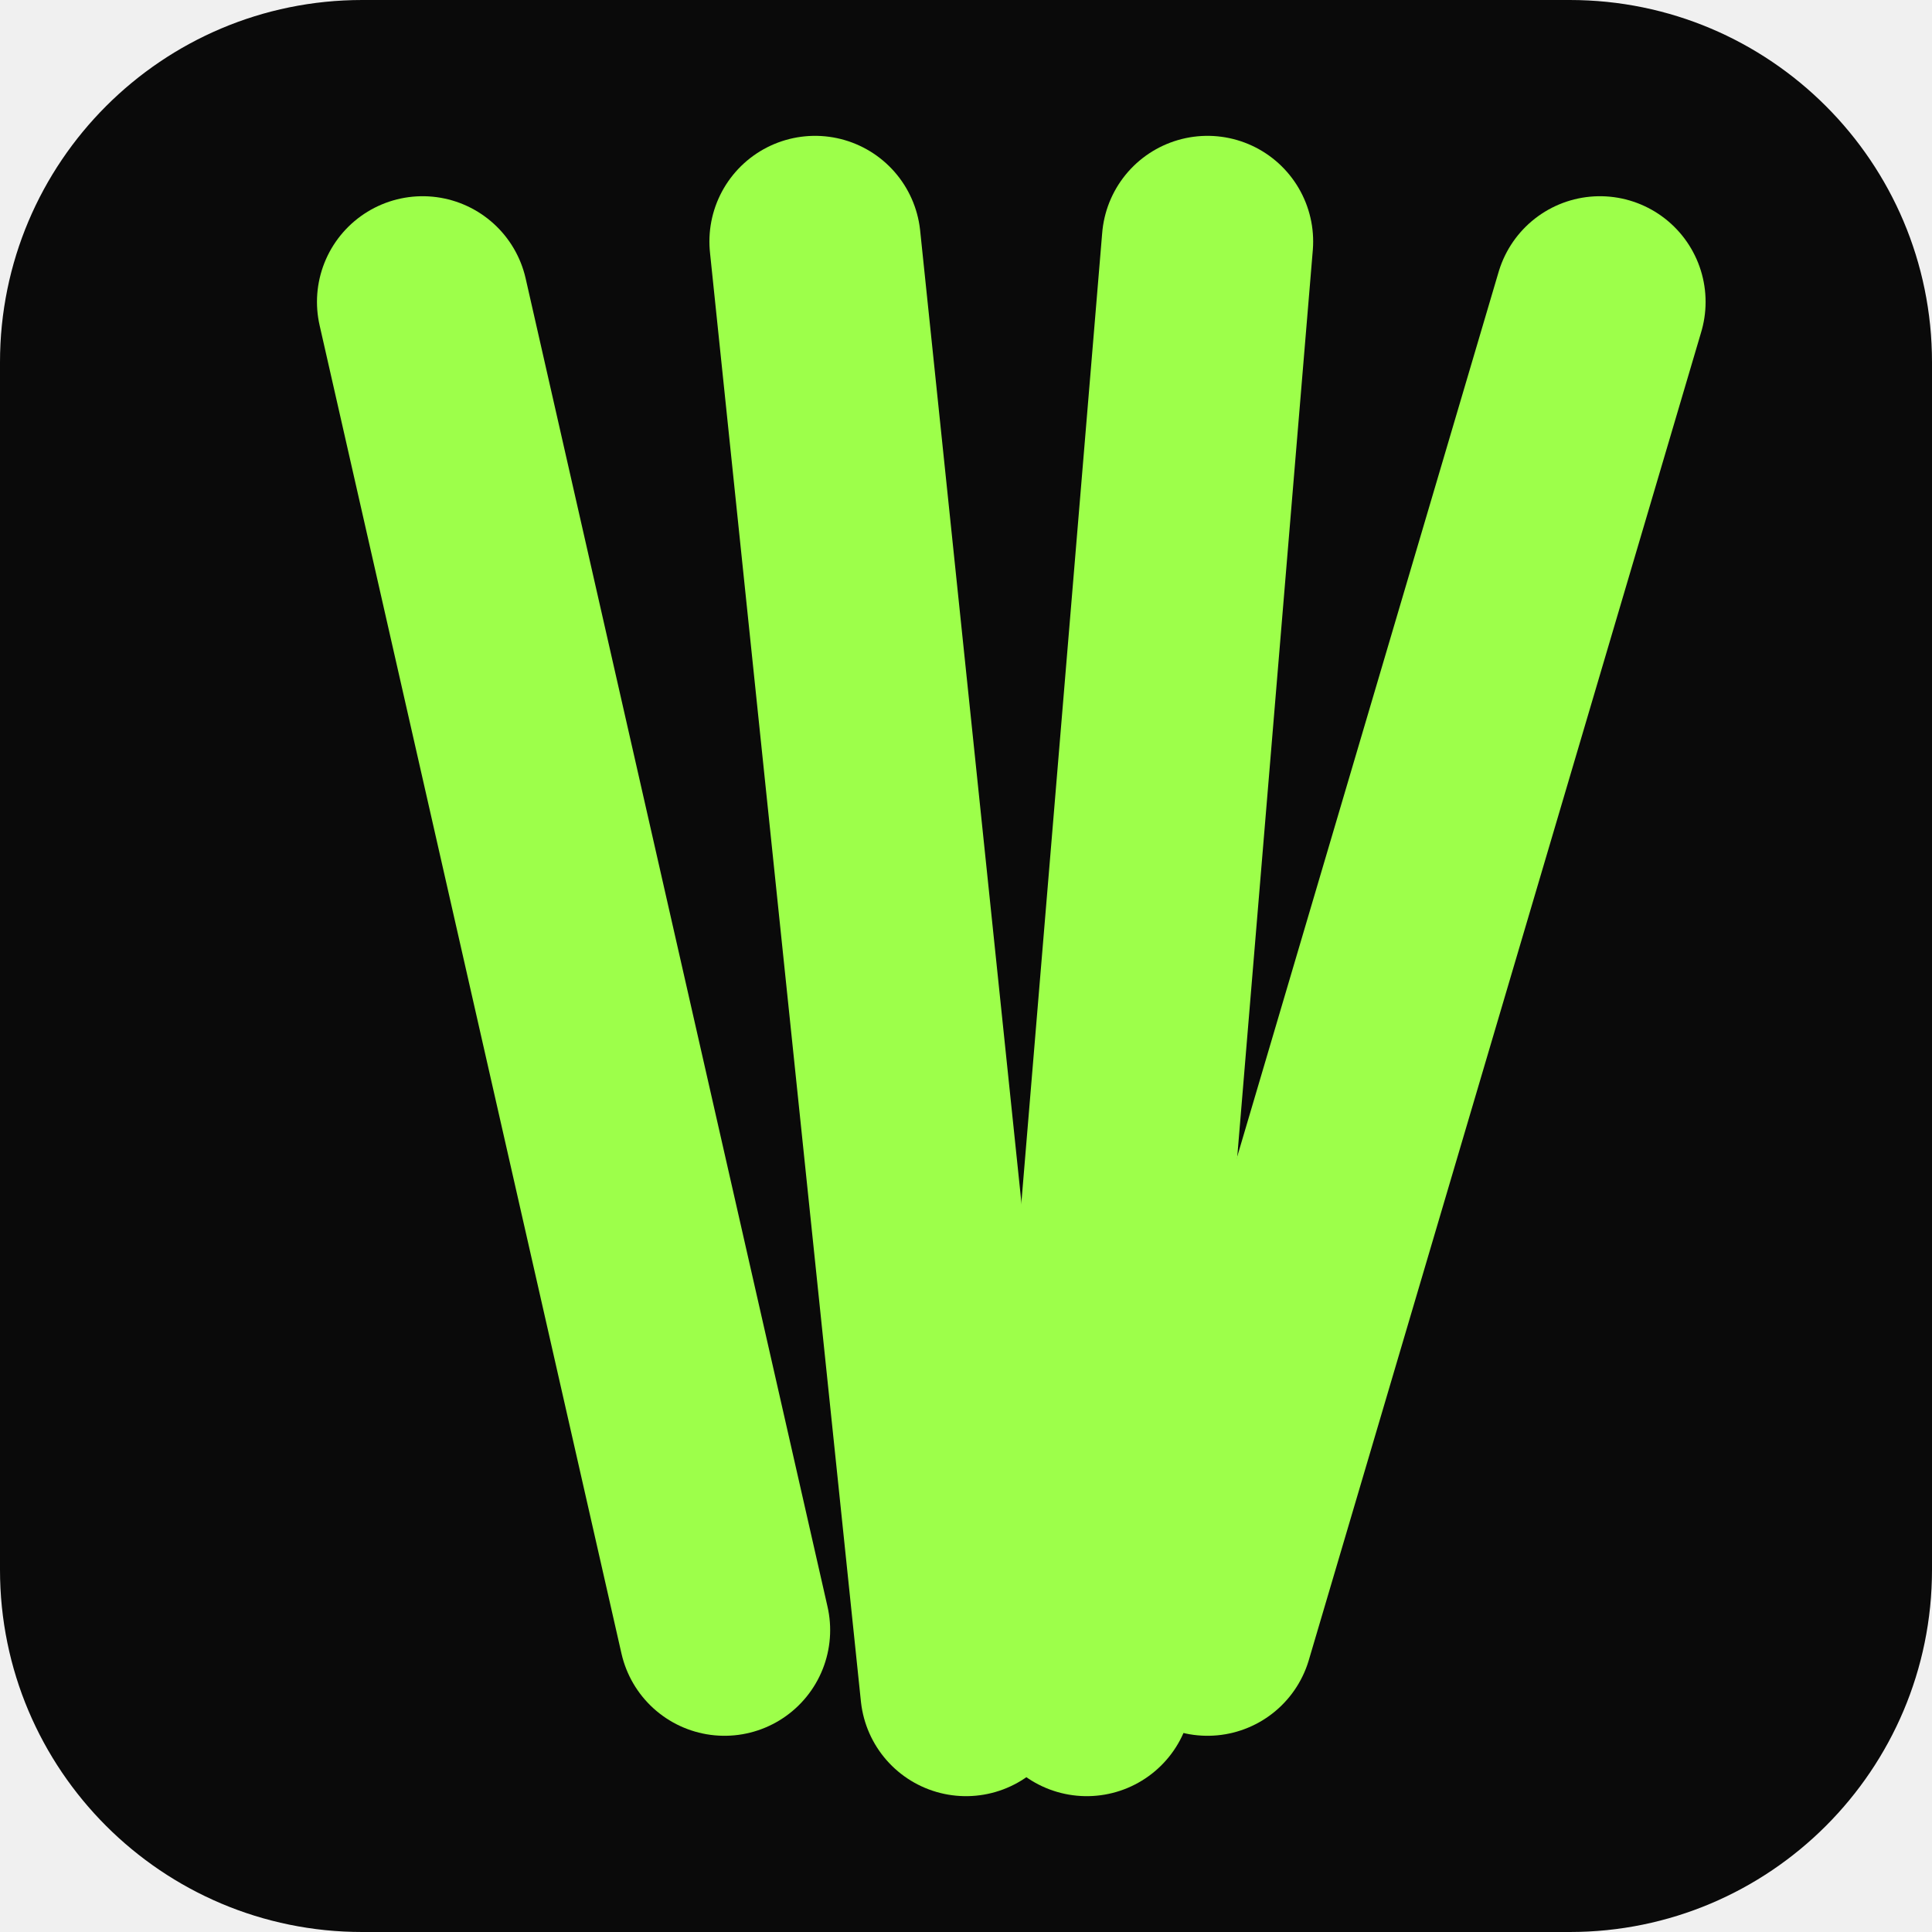
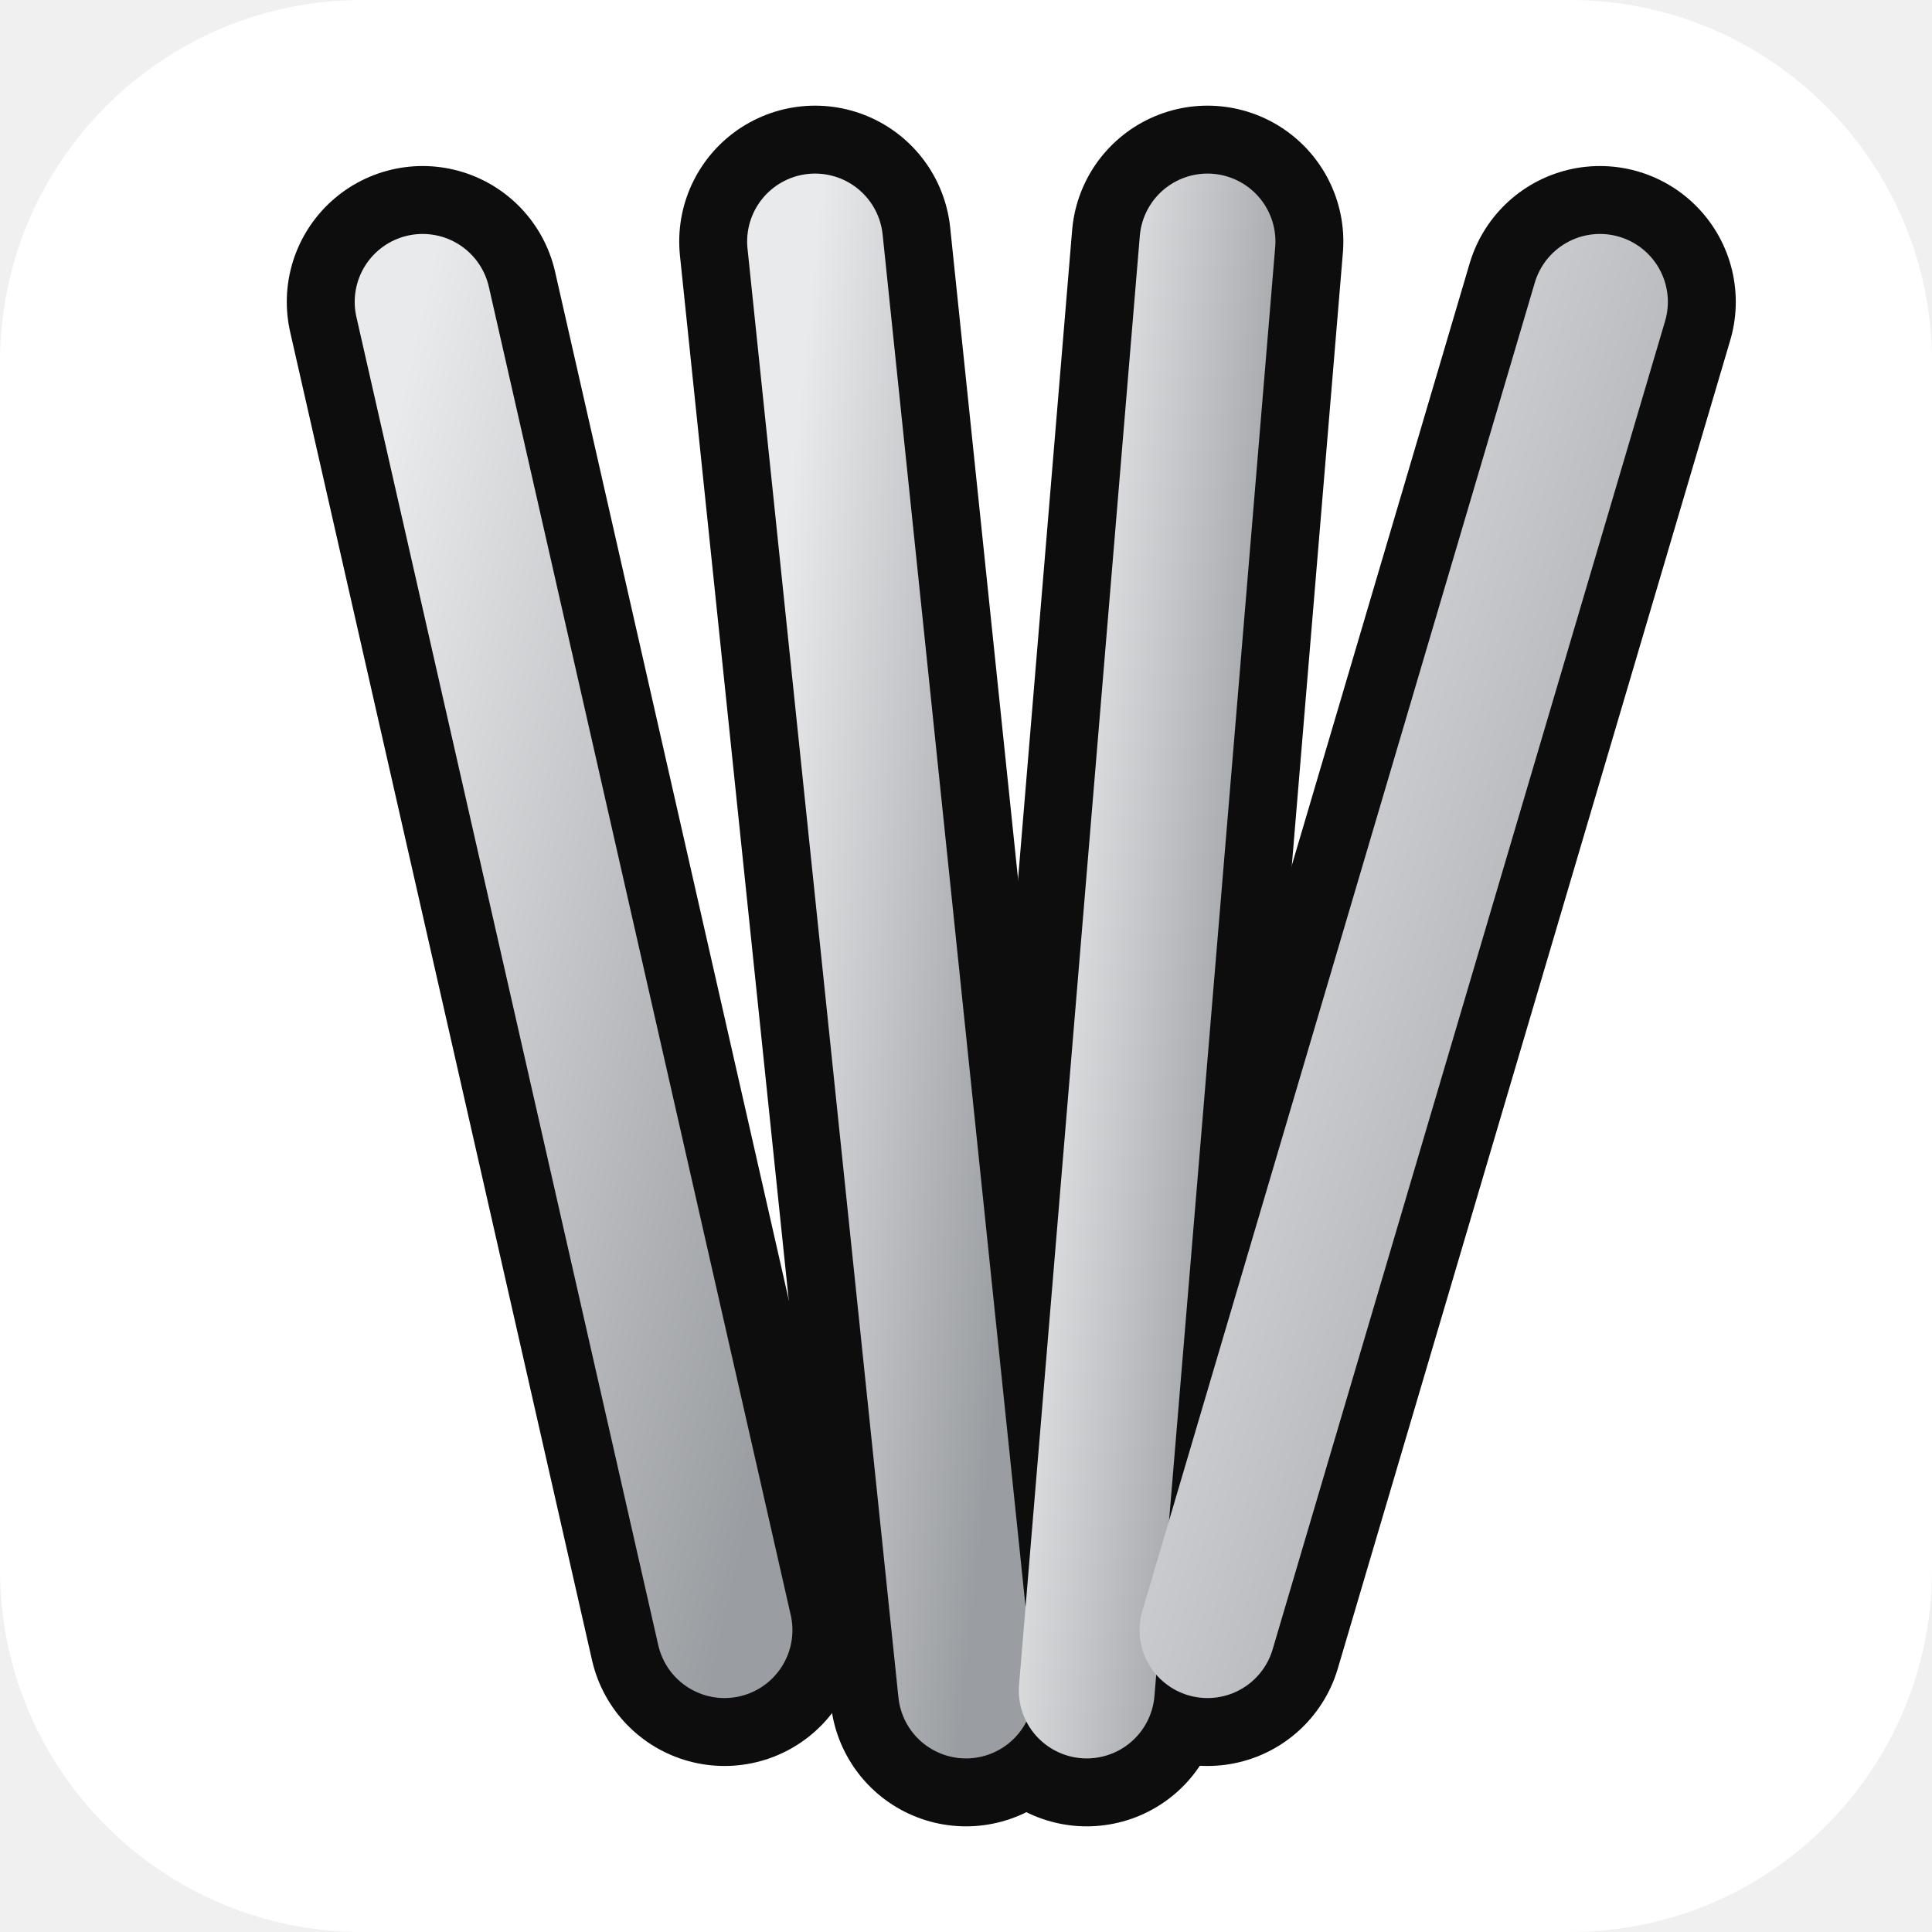
<svg xmlns="http://www.w3.org/2000/svg" viewBox="0 0 64 64">
-   <rect width="64" height="64" rx="12" fill="#0a0a0a" />
-   <g fill="none" stroke="#9dff4a" stroke-width="7" stroke-linecap="round">
+   <defs>
+     <linearGradient id="s" x1="0" y1="0" x2="1" y2="1">
+       <stop offset="0" stop-color="#e9eaec" />
+       <stop offset="1" stop-color="#9a9da1" />
+     </linearGradient>
+   </defs>
+   <rect width="64" height="64" rx="12" fill="#ffffff" />
+   <g fill="none" stroke="#0d0d0d" stroke-width="9" stroke-linecap="round">
+     <path d="M14 10 L24 54" />
+     <path d="M27 8 L32 56" />
+     <path d="M40 8 L36 56" />
+     <path d="M53 10 L40 54" />
+   </g>
+   <g fill="none" stroke="url(#s)" stroke-width="4.5" stroke-linecap="round">
    <path d="M14 10 L24 54" />
    <path d="M27 8 L32 56" />
    <path d="M40 8 L36 56" />
    <path d="M53 10 L40 54" />
  </g>
</svg>
